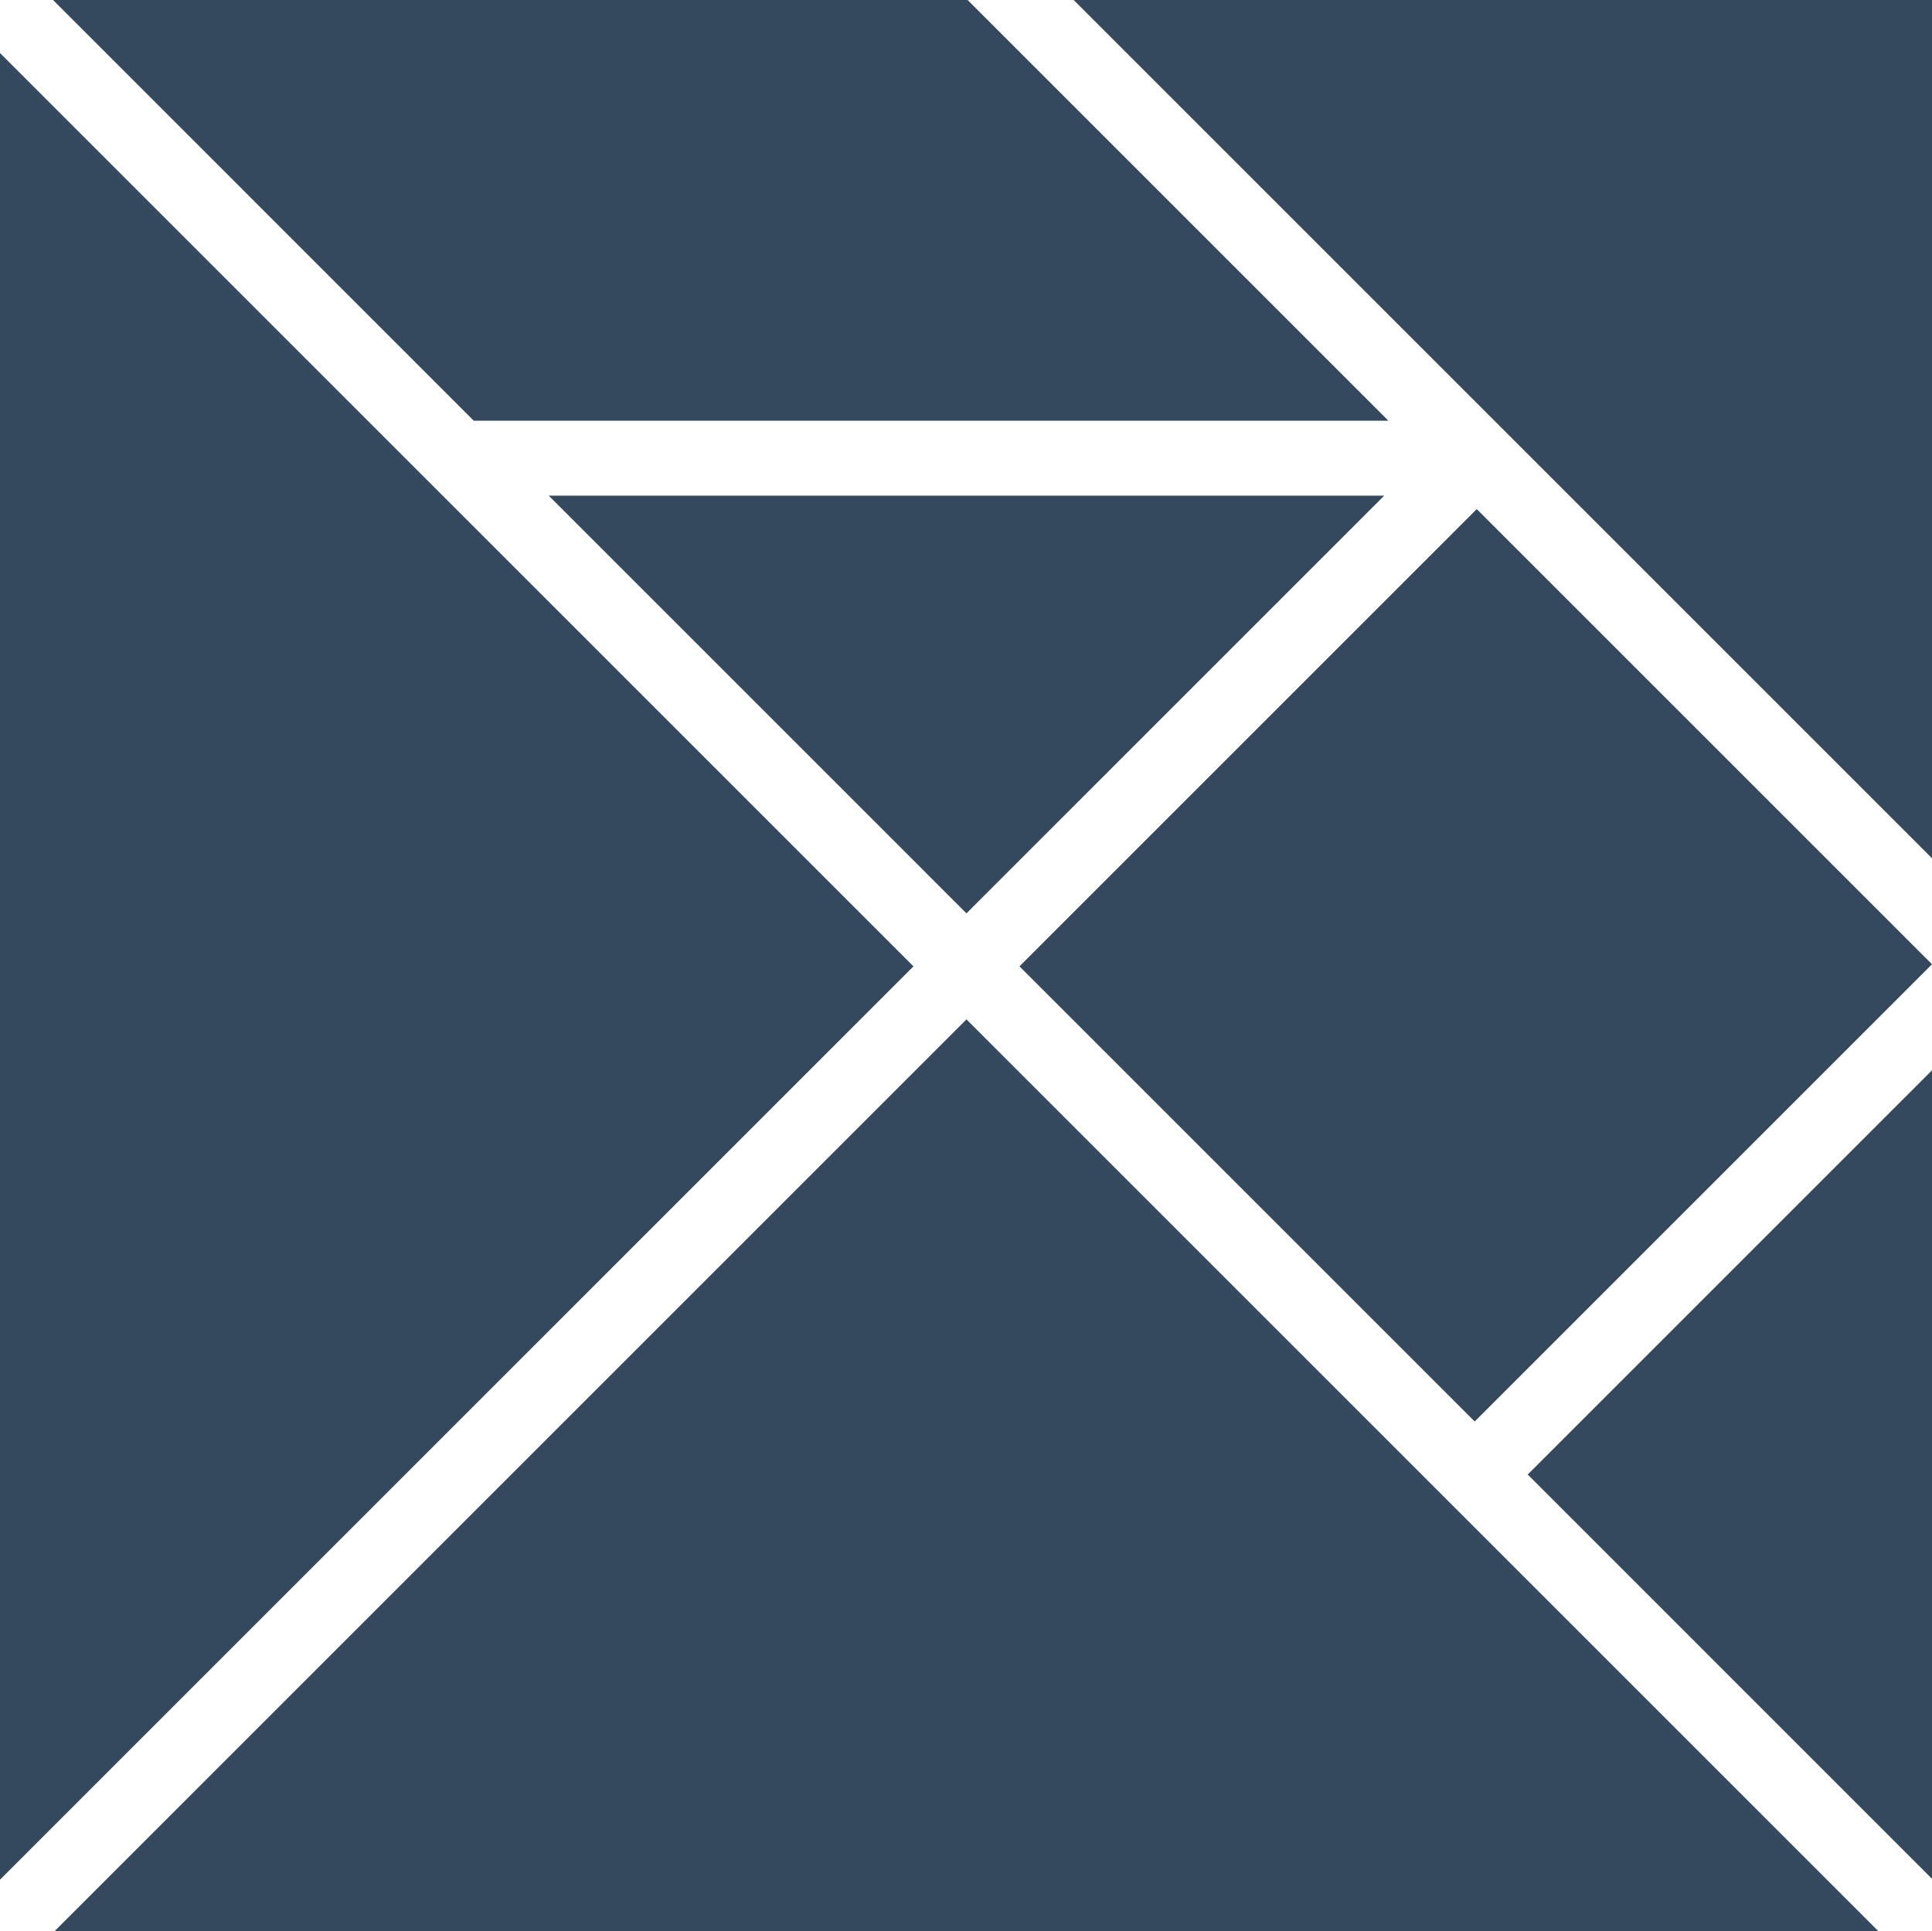
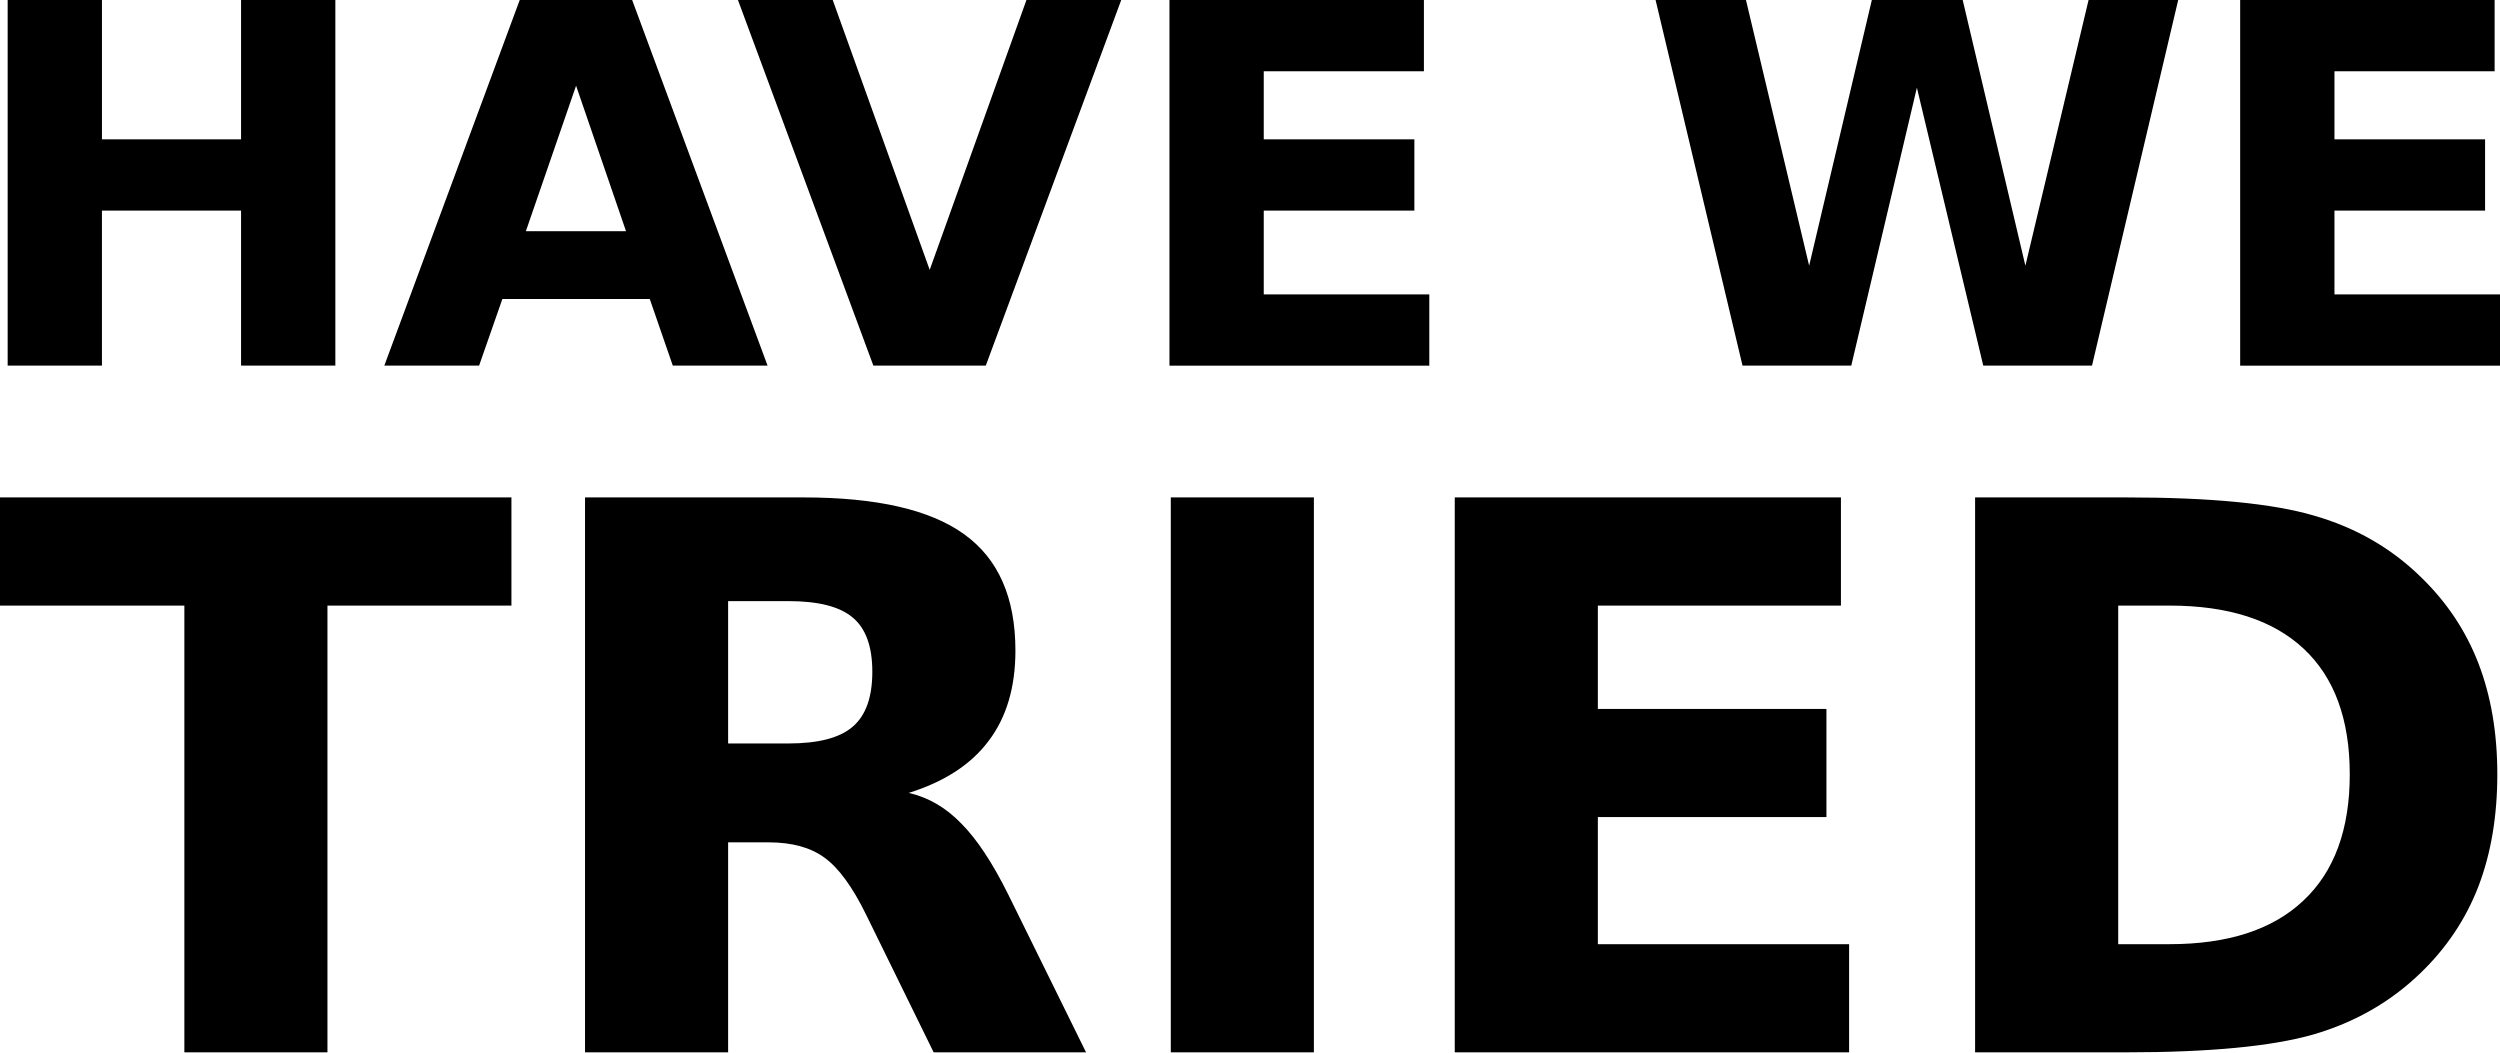
- <svg xmlns="http://www.w3.org/2000/svg" version="1.1" id="Layer_1" x="0px" y="0px" viewBox="0 0 323.141 322.95" enable-background="new 0 0 323.141 322.95" xml:space="preserve">
-   <g>
-     <polygon fill="#34495E" points="161.649,152.782 231.514,82.916 91.783,82.916" />
-     <polygon fill="#34495E" points="8.867,0 79.241,70.375 232.213,70.375 161.838,0" />
-     <rect fill="#34495E" x="192.99" y="107.392" transform="matrix(0.7071 0.7071 -0.7071 0.7071 186.4727 -127.2386)" width="107.676" height="108.167" />
-     <polygon fill="#34495E" points="323.298,143.724 323.298,0 179.573,0" />
-     <polygon fill="#34495E" points="152.781,161.649 0,8.868 0,314.432" />
-     <polygon fill="#34495E" points="255.522,246.655 323.298,314.432 323.298,178.879" />
-     <polygon fill="#34495E" points="161.649,170.517 8.869,323.298 314.43,323.298" />
+ <svg xmlns="http://www.w3.org/2000/svg" viewBox="0 0 199.38 83.926">
+   <g font-weight="700" font-size="40" font-family="sans-serif" letter-spacing="0" word-spacing="0">
+     <g style="line-height:125%">
+       <path d="M.611 0h7.52v11.113h11.094V0h7.52v29.16h-7.52V16.797H8.13v12.363H.611V0zM51.821 23.848H40.064l-1.855 5.312h-7.559L41.45 0h8.965l10.801 29.16h-7.559l-1.836-5.312zm-9.883-5.41h7.988L45.943 6.836l-4.004 11.602zM58.853 0h7.559l7.734 21.523L81.861 0h7.559L78.618 29.16h-8.965L58.853 0zM93.267 0h20.293v5.684h-12.773v5.43h12.012v5.684h-12.012v6.68h13.203v5.684H93.267V0zm38.77 0h7.207l5.039 21.191 5-21.191h7.246l5 21.191L166.568 0h7.148l-6.875 29.16h-8.672l-5.293-22.168-5.234 22.168h-8.672L132.036 0zm46.621 0h20.293v5.684h-12.773v5.43h12.012v5.684h-12.012v6.68h13.203v5.684h-20.723V0z" style="-inkscape-font-specification:'sans-serif Bold'" />
+     </g>
+     <g style="line-height:125%">
+       <path d="M-2.5e-7 39.67H40.788v8.626H26.115v35.63H14.703v-35.63H-2.5e-7V39.67zM62.871 59.293q3.587 0 5.128-1.334 1.571-1.334 1.571-4.387 0-3.024-1.571-4.328-1.541-1.304-5.128-1.304h-4.802v11.353h4.802zm-4.802 7.885v16.748H46.657V39.67H64.086q8.744 0 12.805 2.935 4.091 2.935 4.091 9.278 0 4.387-2.134 7.203-2.105 2.816-6.373 4.15 2.342.534 4.18 2.431 1.867 1.867 3.765 5.691l6.195 12.568H74.461l-5.395-10.997q-1.63-3.32-3.32-4.535-1.66-1.215-4.446-1.215h-3.231zm35.304-27.508h11.412v44.256H93.373V39.67zm22.647 0h30.798v8.626h-19.386v8.241h18.23v8.626h-18.23v10.138h20.038v8.626h-31.45V39.67zm52.911 8.626v27.004h4.091q6.996 0 10.671-3.468 3.705-3.468 3.705-10.078 0-6.581-3.676-10.019-3.676-3.438-10.701-3.438h-4.091zM157.518 39.67h12.035q10.078 0 14.999 1.452 4.95 1.423 8.478 4.861 3.112 2.994 4.624 6.907 1.512 3.913 1.512 8.863 0 5.01-1.512 8.952-1.512 3.913-4.624 6.907-3.557 3.438-8.537 4.891-4.98 1.423-14.94 1.423H157.518V39.67z" style="-inkscape-font-specification:'sans-serif Bold'" />
+     </g>
  </g>
</svg>
